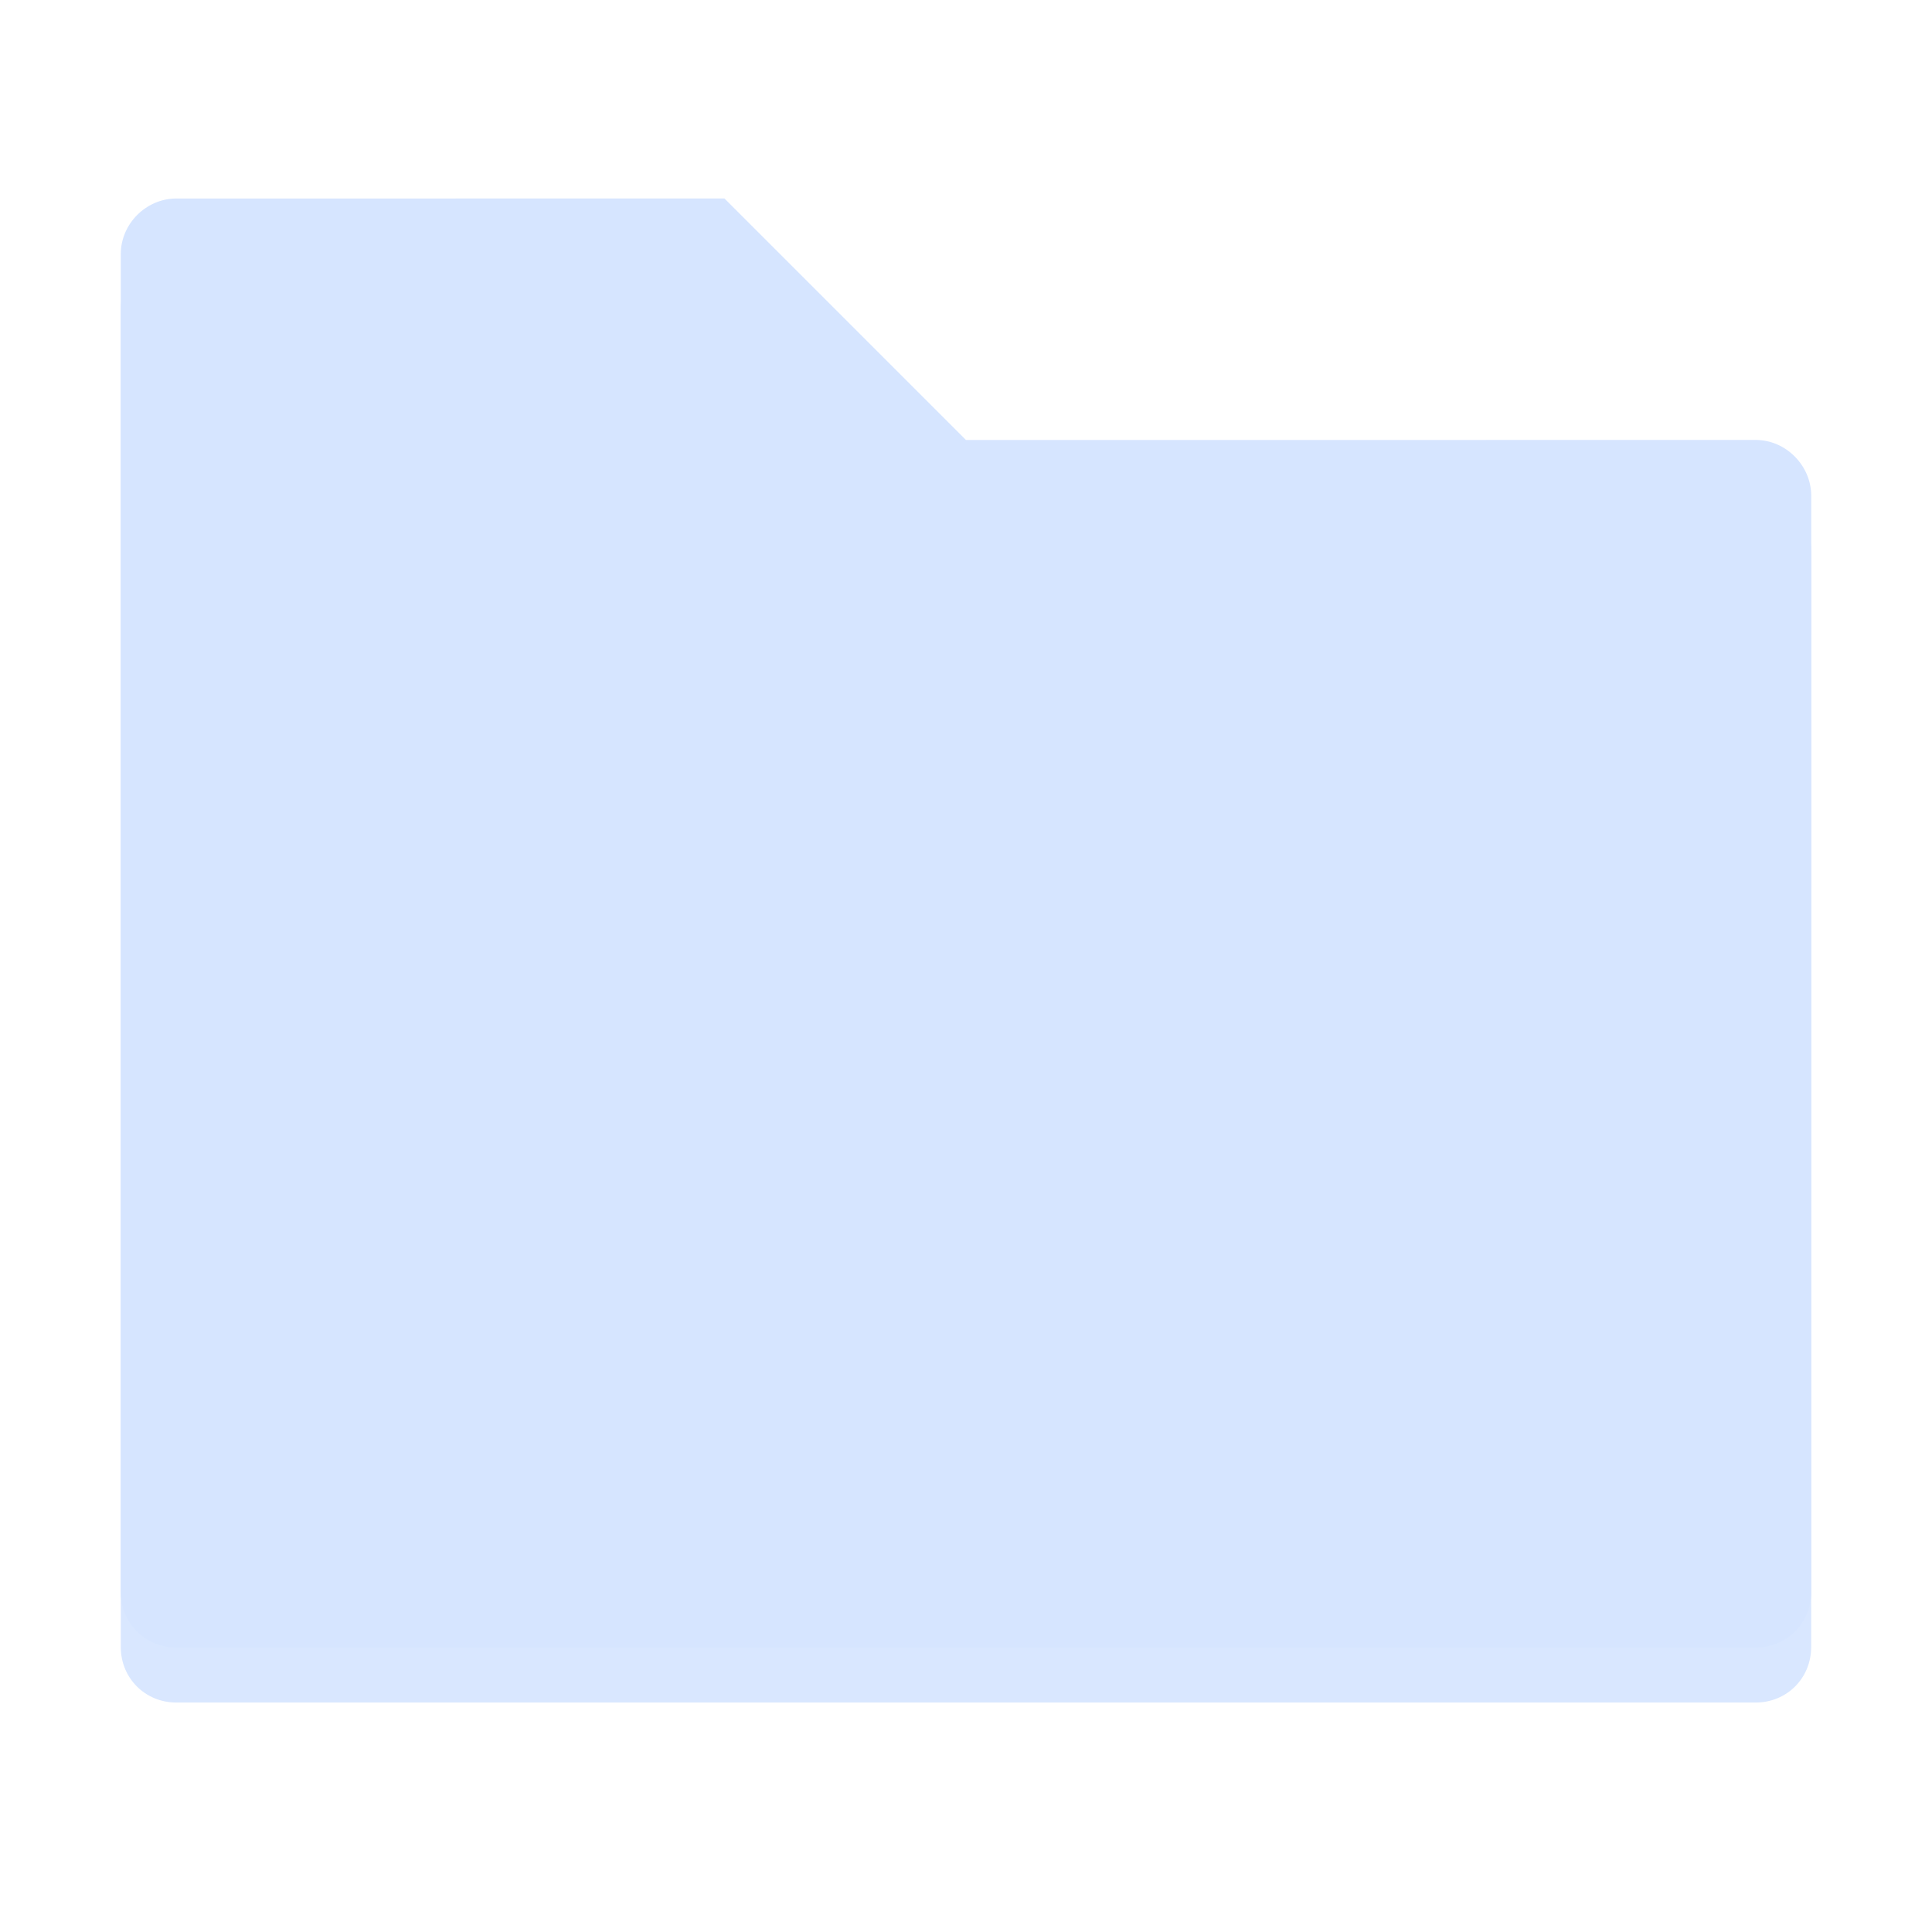
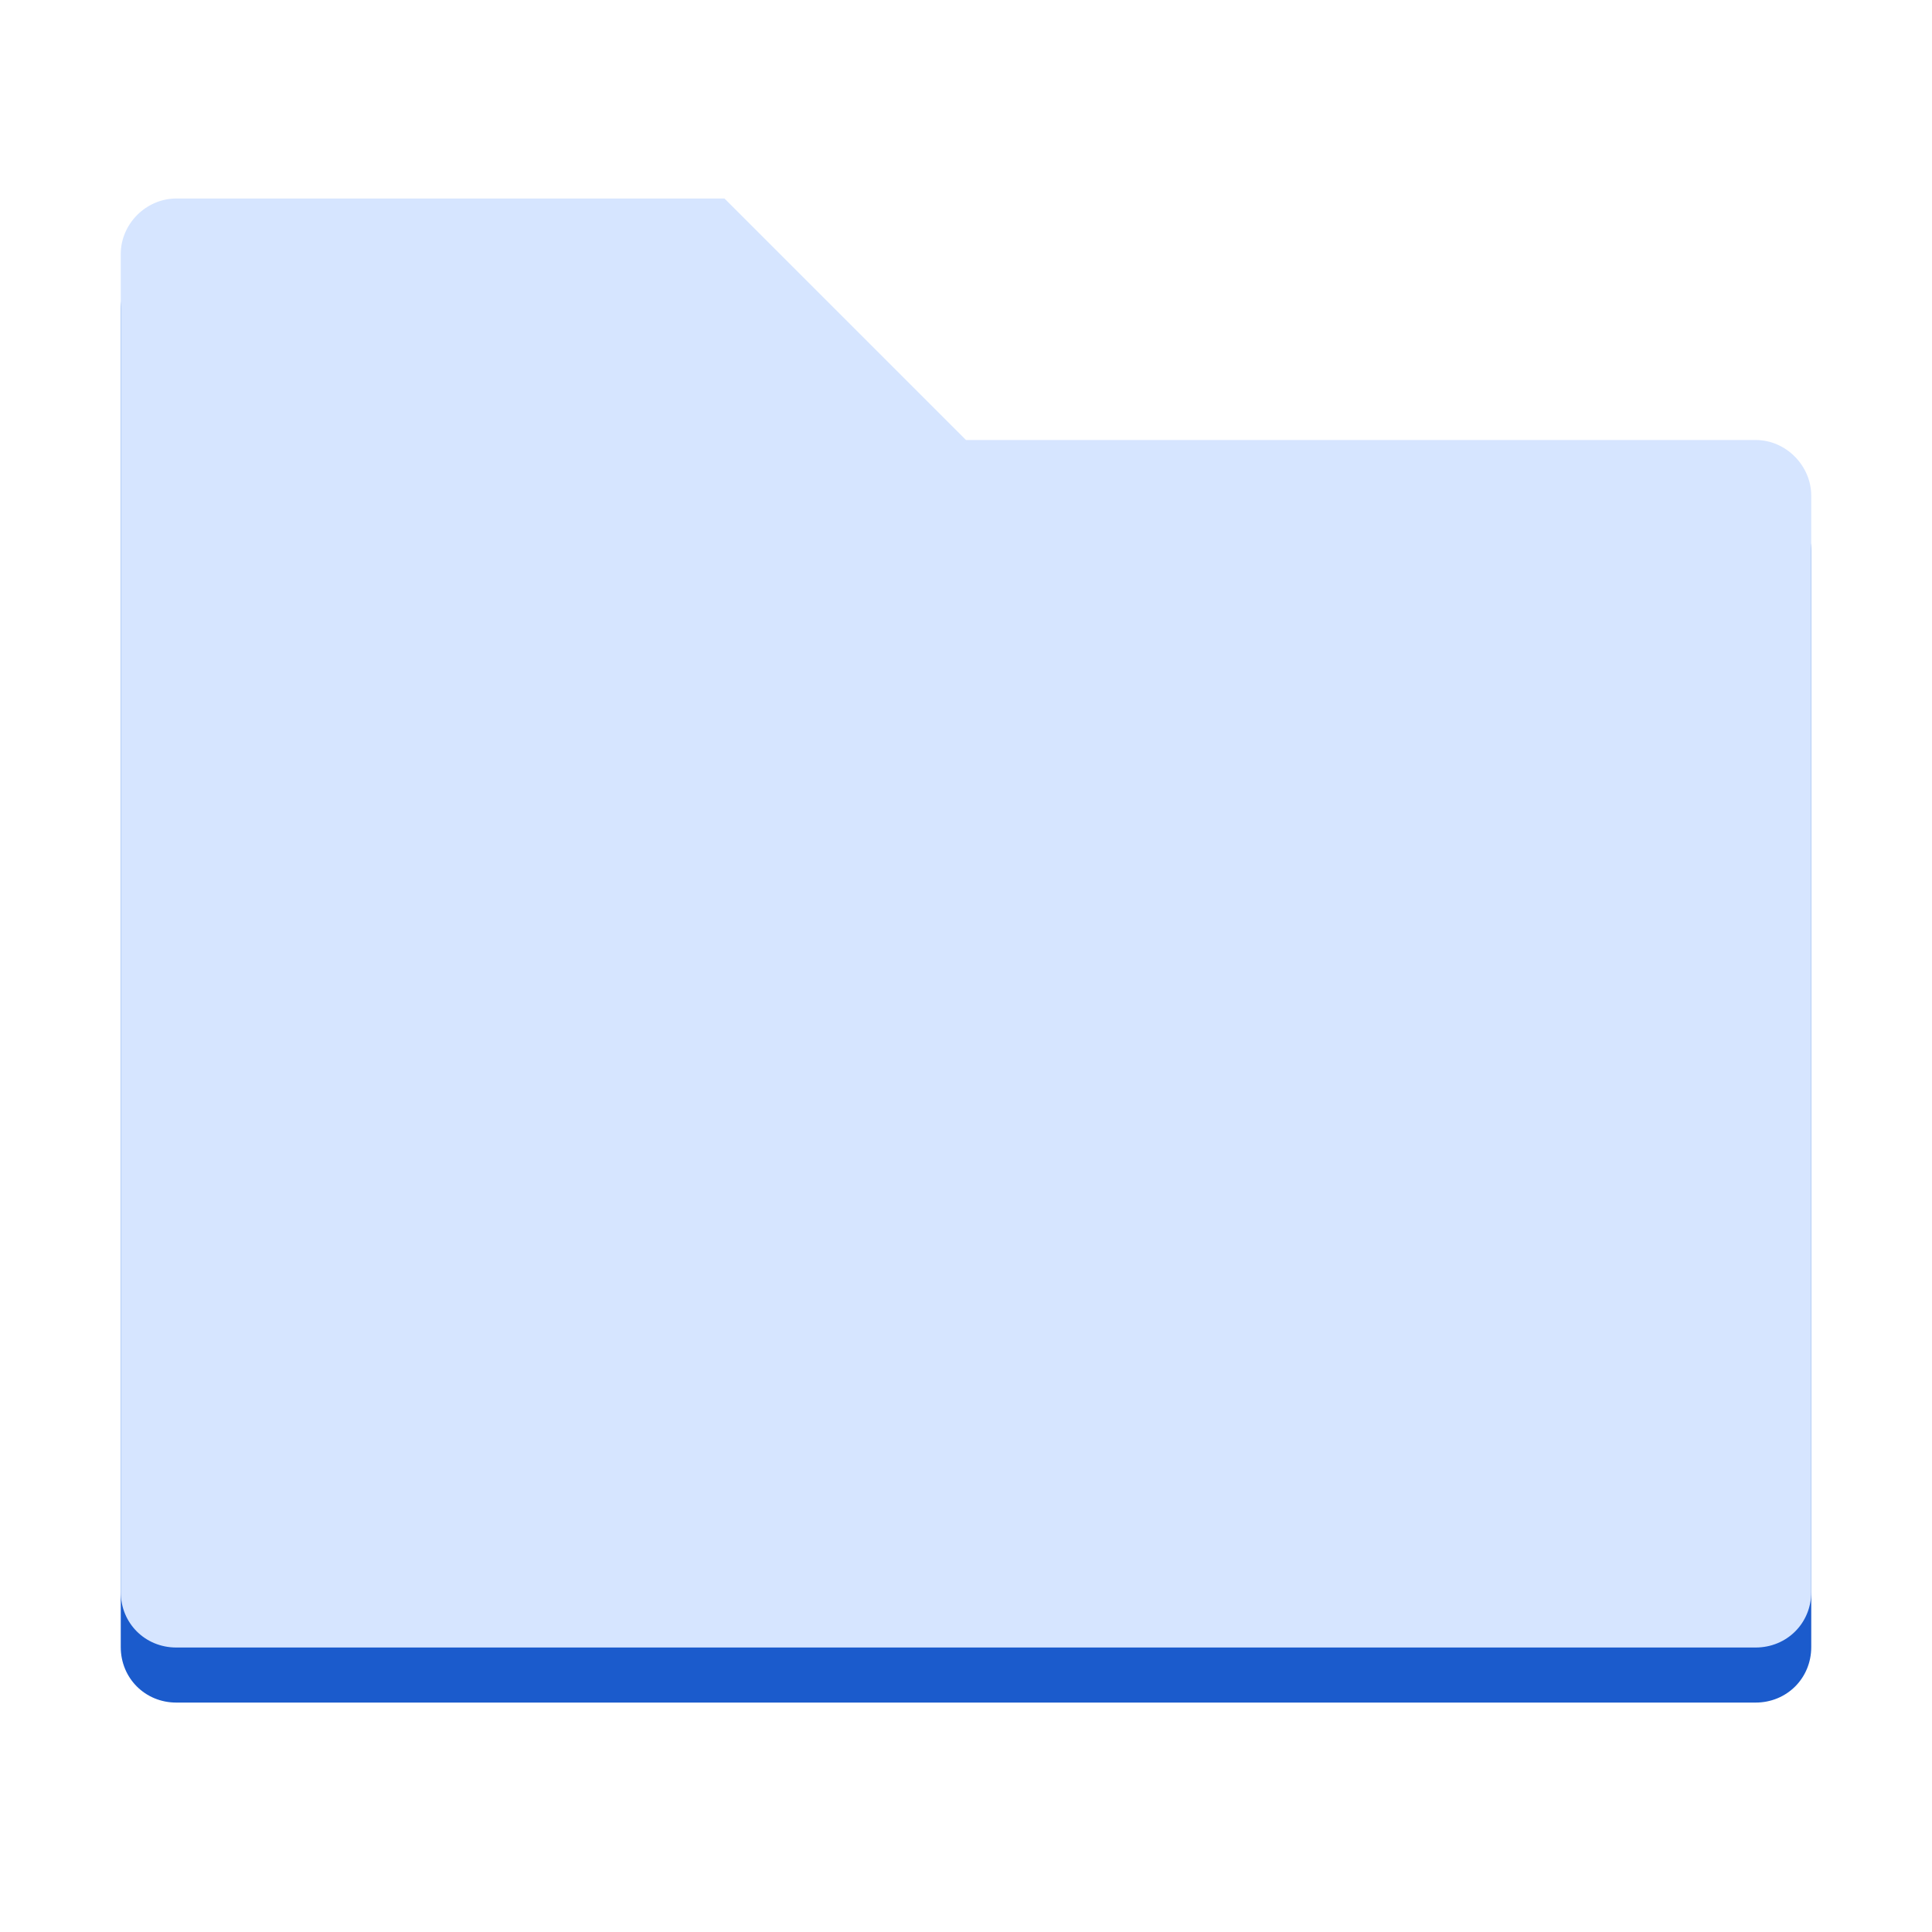
- <svg xmlns="http://www.w3.org/2000/svg" height="16" width="16">
-   <g transform="matrix(0.8666643,0,0,0.86667,-172.0458,-864.3276)" style="fill:#d6e5ff;fill-opacity:0.941;fill-rule:evenodd">
-     <path style="fill:#d6e5ff;fill-opacity:0.941;fill-rule:evenodd" d="m 200.2,999.72 c -0.289,0 -0.531,0.242 -0.531,0.531 v 12.784 c 0,0.298 0.233,0.531 0.531,0.531 h 15.091 c 0.299,0 0.531,-0.233 0.531,-0.531 l 4e-4,-10.474 c 0,-0.289 -0.242,-0.534 -0.531,-0.534 l -7.546,5e-4 -2.308,-2.308 z" />
-   </g>
-   <g transform="matrix(0.86667,0,0,0.86667,-172.0469,-864.7834)" style="fill:#d6e5ff;fill-opacity:1;fill-rule:evenodd">
-     <path style="fill:#d6e5ff;fill-opacity:1;fill-rule:evenodd" d="m 200.2,999.72 c -0.289,0 -0.531,0.242 -0.531,0.531 v 12.784 c 0,0.298 0.233,0.531 0.531,0.531 h 15.091 c 0.299,0 0.531,-0.233 0.531,-0.531 l 4e-4,-10.474 c 0,-0.289 -0.242,-0.534 -0.531,-0.534 l -7.546,5e-4 -2.308,-2.308 z" />
-   </g>
+ <svg xmlns="http://www.w3.org/2000/svg" width="16" height="16" viewBox="0 0 16 16" fill="none">
+   <path fill-rule="evenodd" clip-rule="evenodd" d="M1.46 2.1C1.21 2.1 1 2.31 1 2.56V13.64C1 13.898 1.202 14.1 1.46 14.1H14.539C14.798 14.1 15 13.898 15 13.64L15 4.562C15 4.312 14.79 4.1 14.54 4.1L8 4.1L6 2.1L1.46 2.1Z" fill="#0D51C9" fill-opacity="0.941" />
+   <path fill-rule="evenodd" clip-rule="evenodd" d="M1.46 1.644C1.21 1.644 1 1.854 1 2.104V13.184C1 13.443 1.202 13.644 1.46 13.644H14.539C14.798 13.644 15 13.443 15 13.184L15 4.106C15 3.856 14.79 3.644 14.54 3.644L8 3.644L6 1.644L1.46 1.644Z" fill="#D6E5FF" />
</svg>
